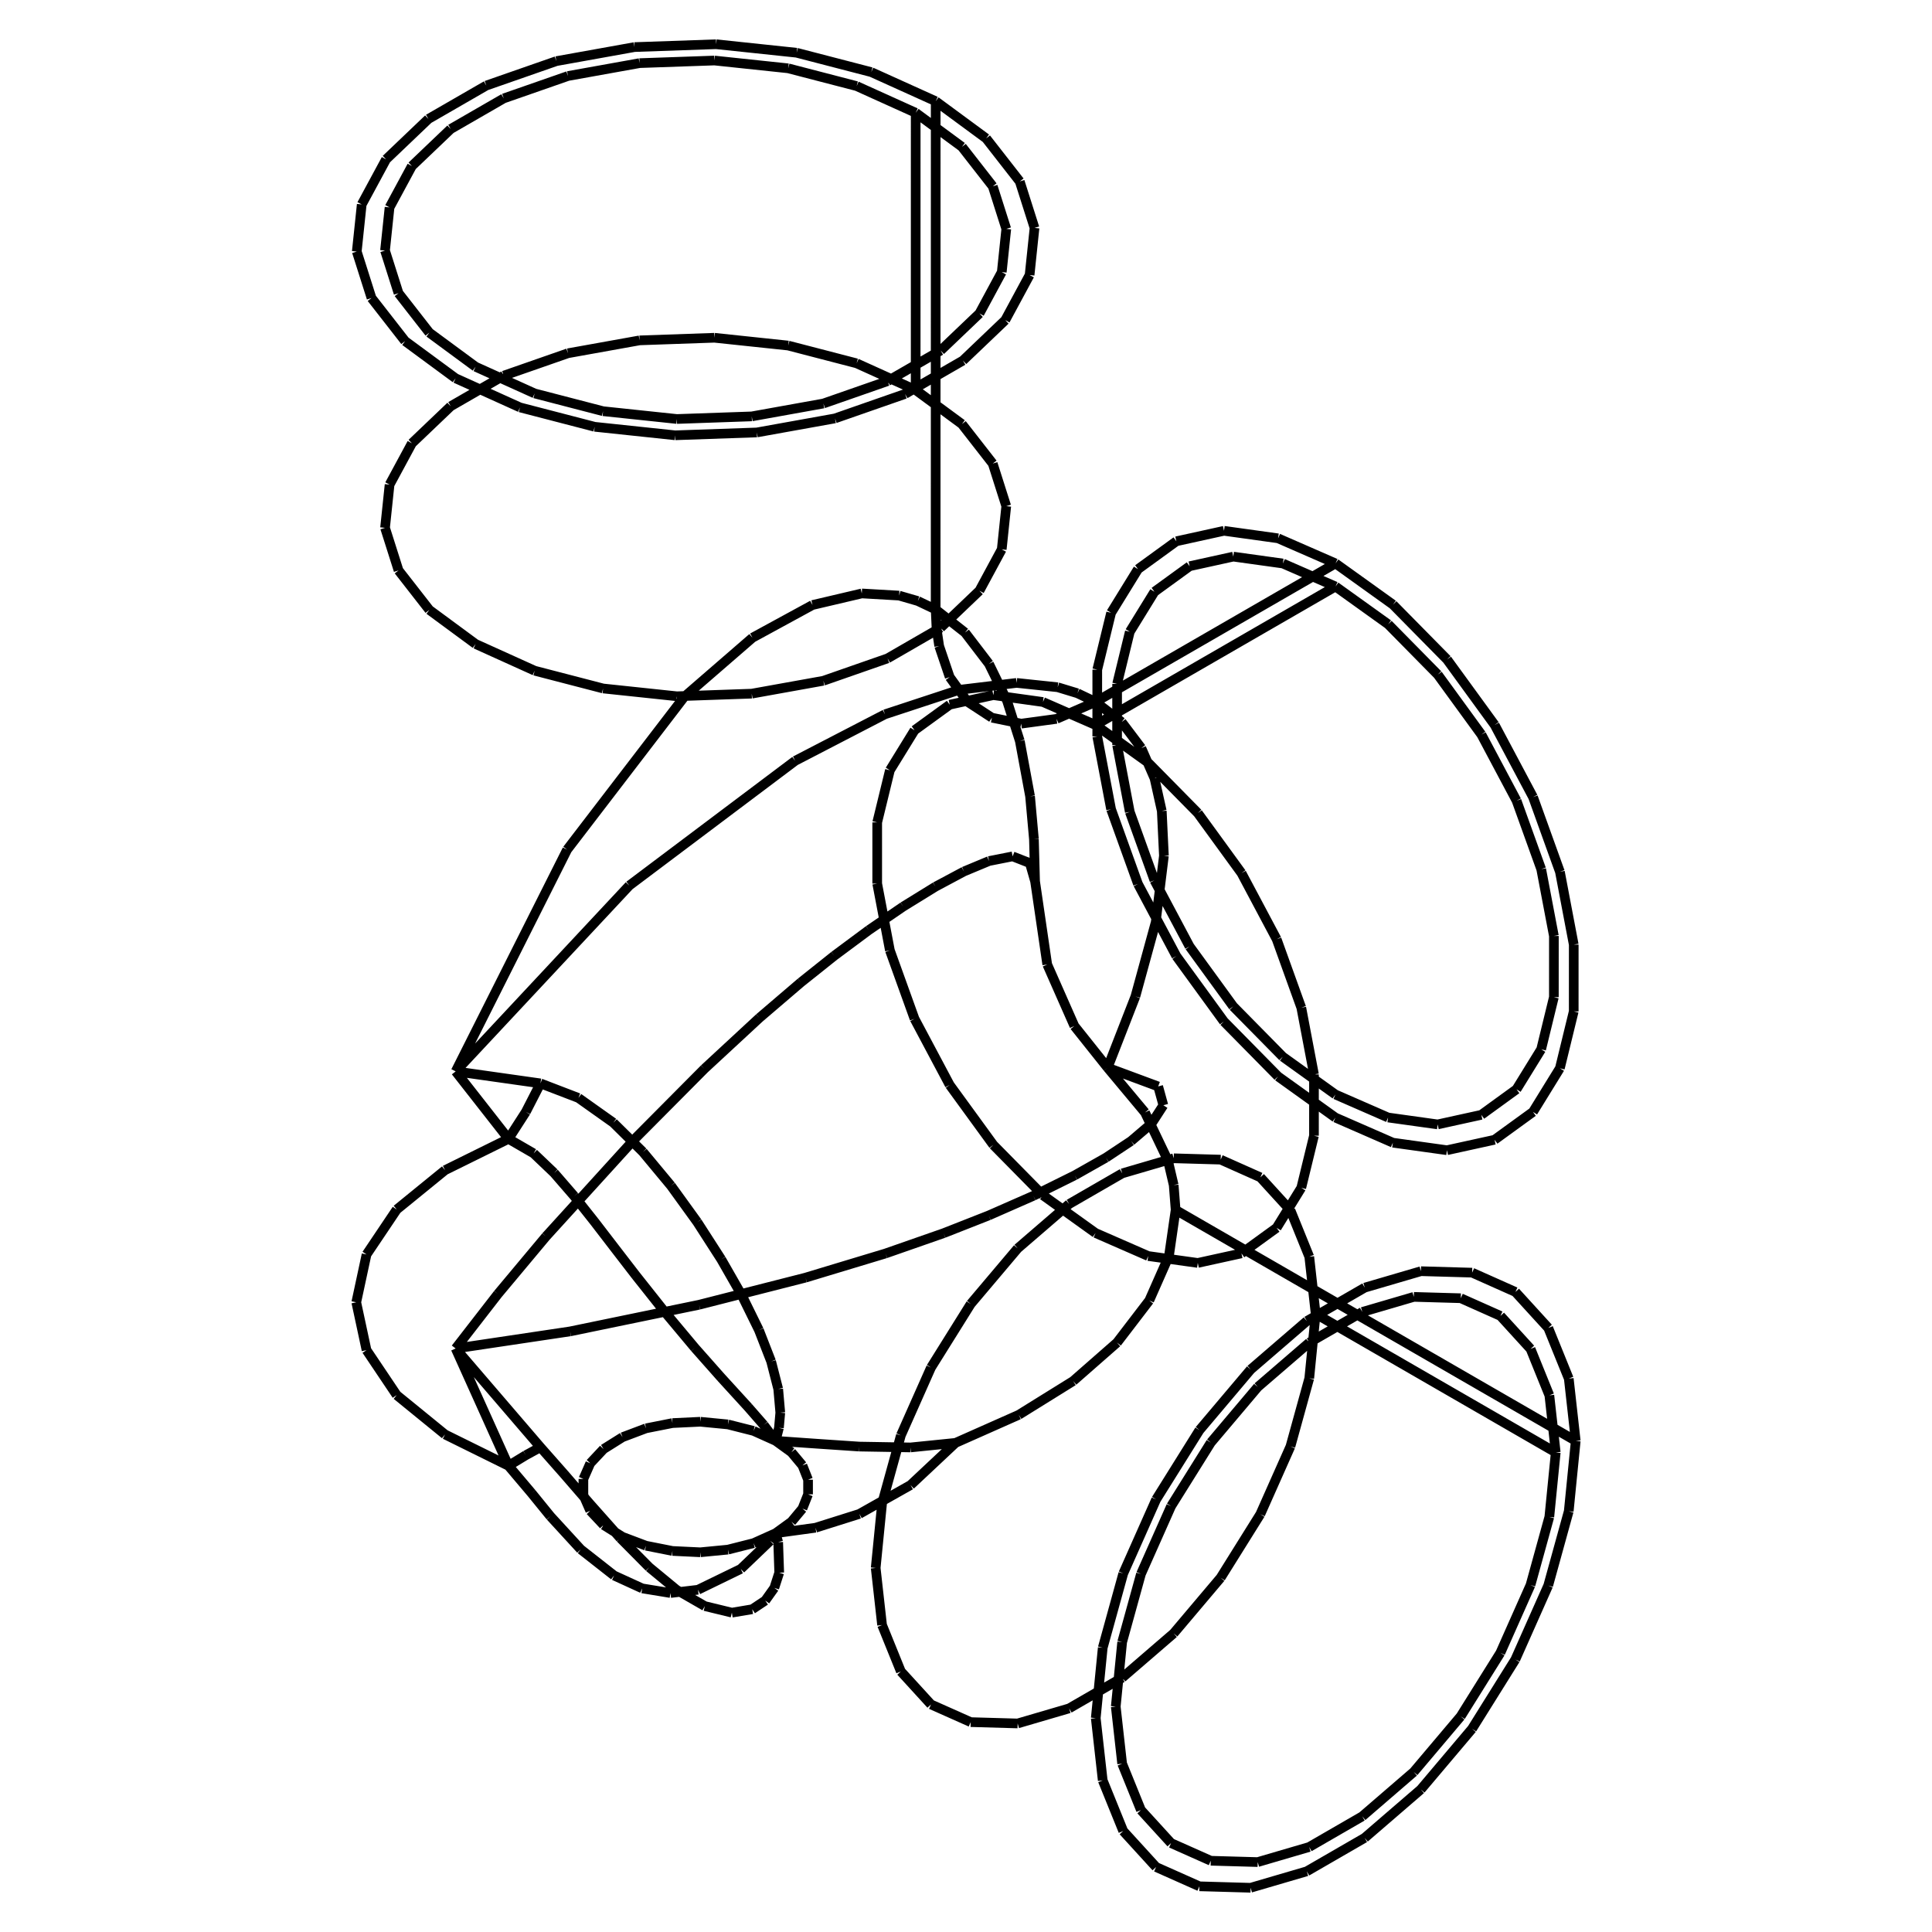
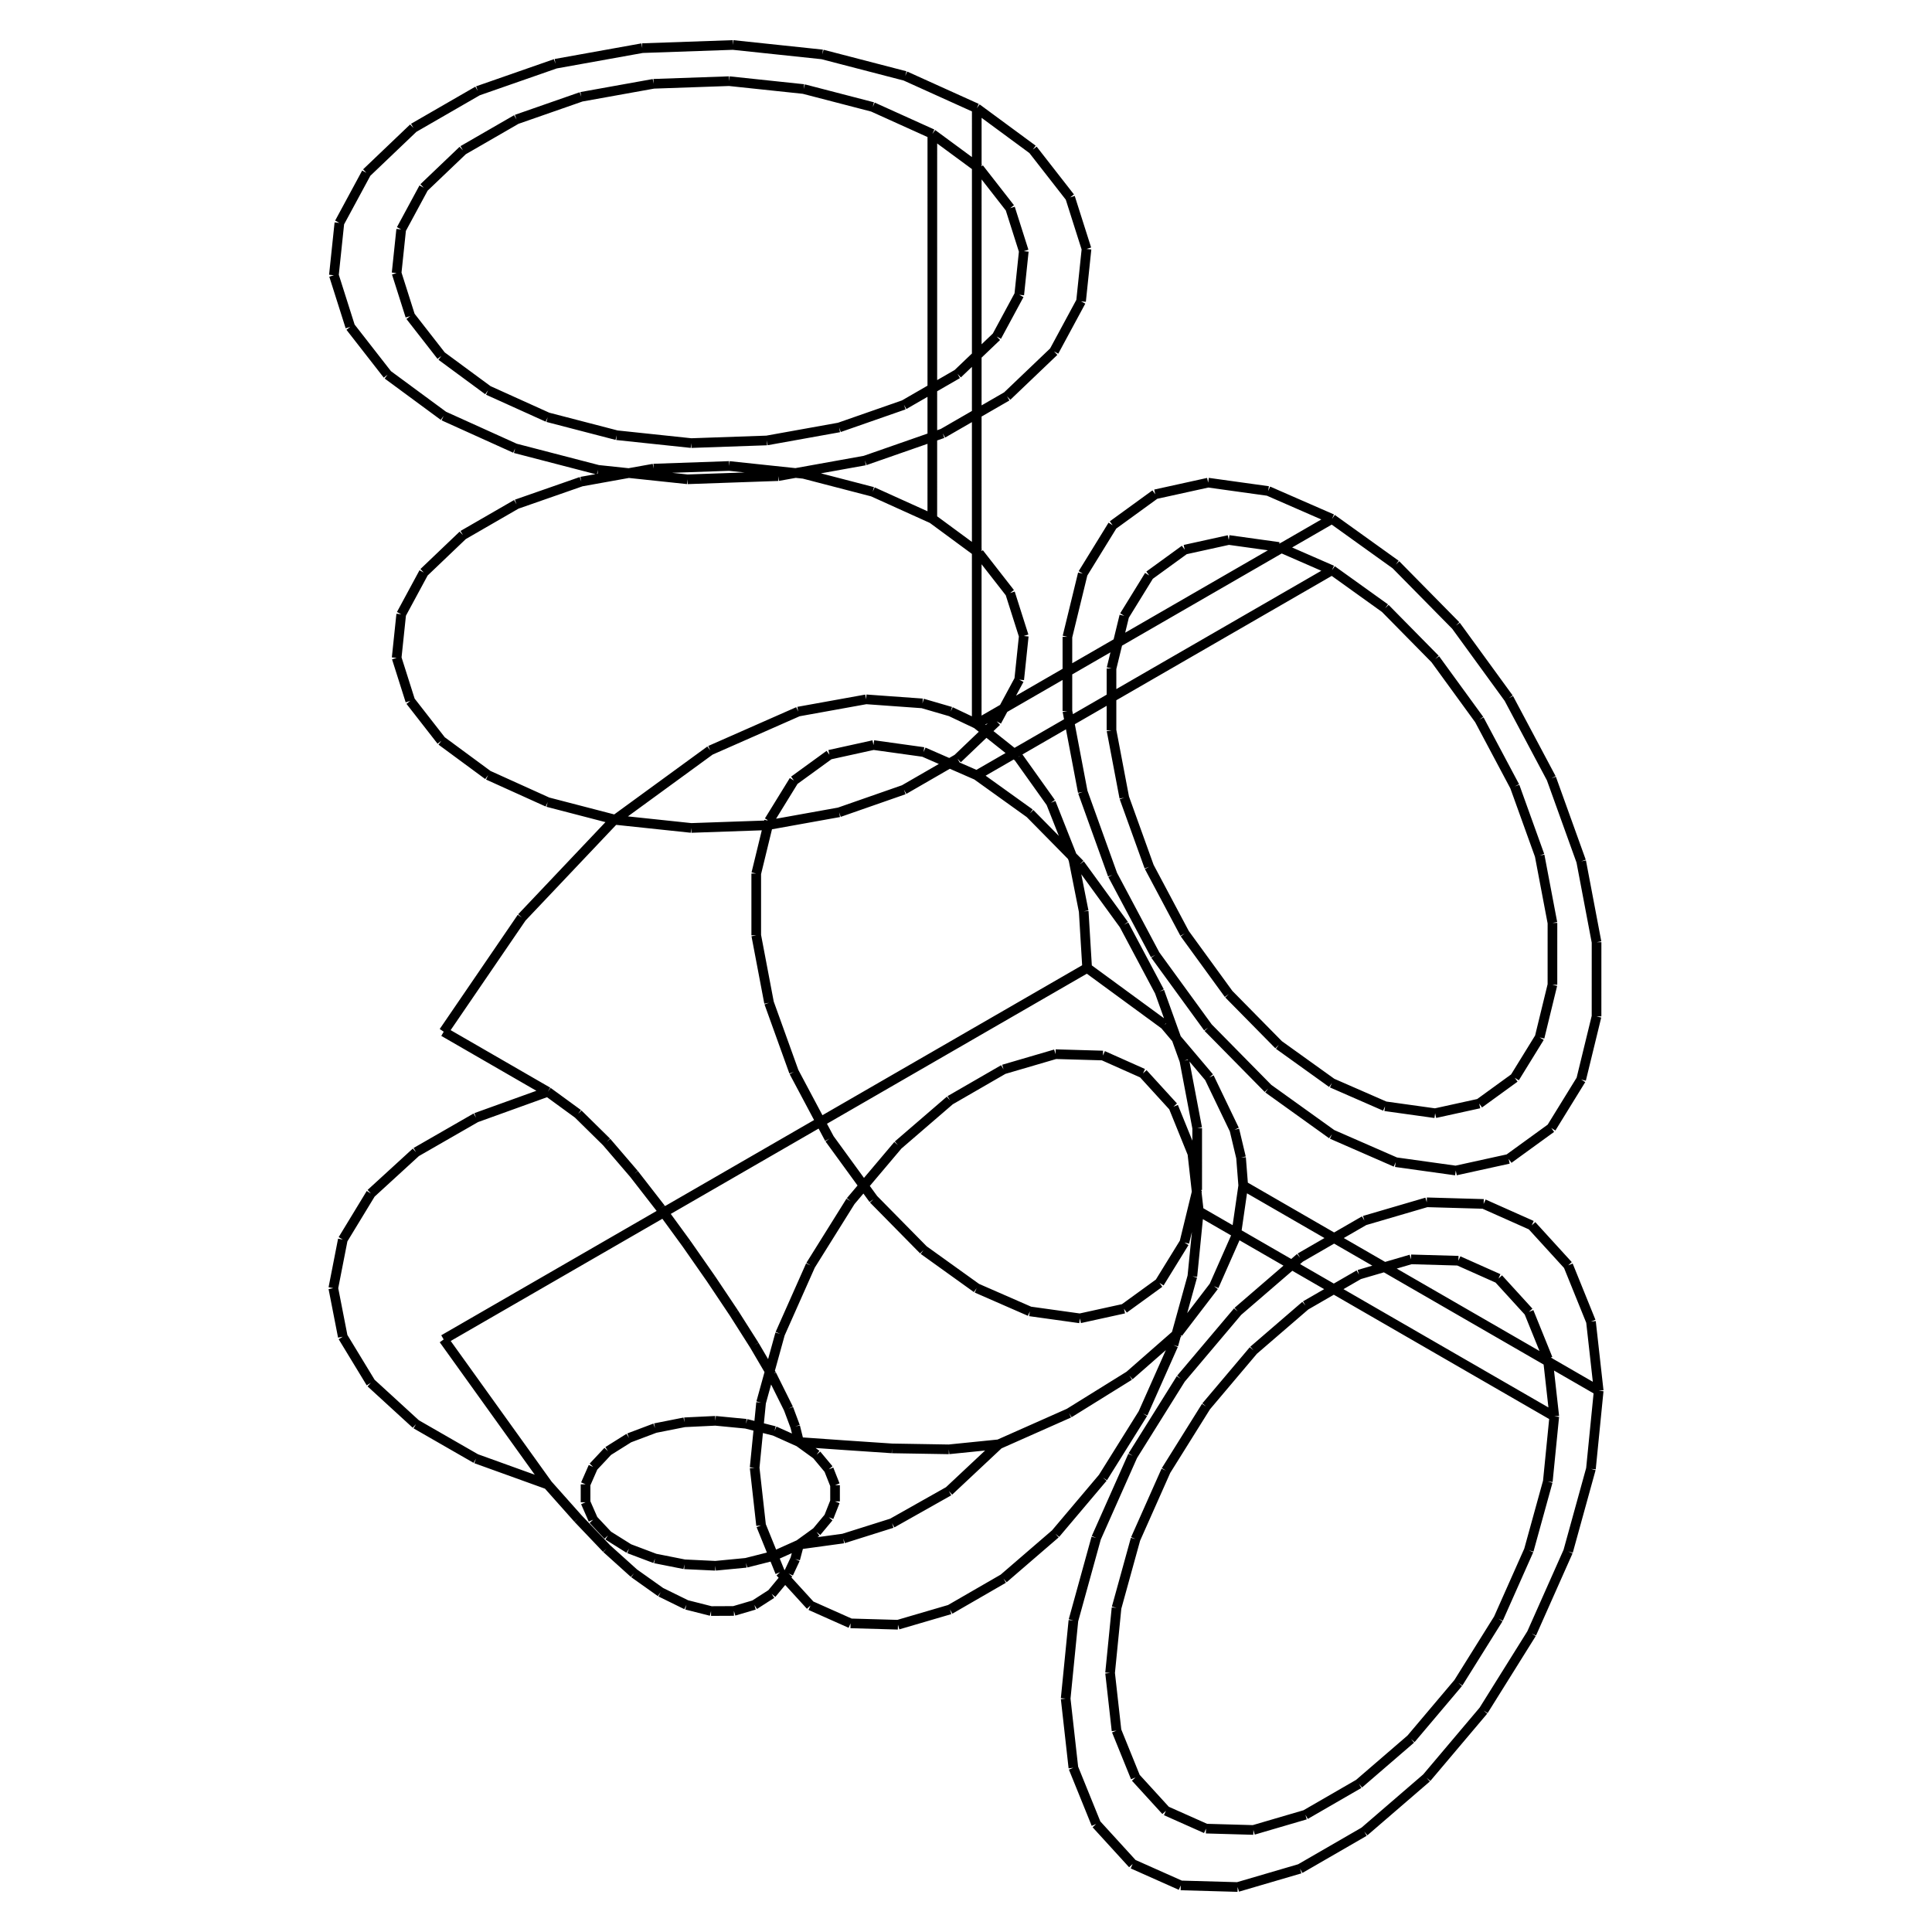
<svg xmlns="http://www.w3.org/2000/svg" viewBox="0 0 800 800">
-   <path d="M453.669,290.647 L553.015,233.299 M453.669,290.647 L464.452,298.983 M464.452,298.983 L472.602,309.772 M472.602,309.772 L478.061,322.288 M478.061,322.288 L481.066,335.798 M481.066,335.798 L481.953,354.365 M481.953,354.365 L478.561,381.87 M478.561,381.87 L470.147,412.594 M470.147,412.594 L458.639,442.111 M553.015,233.299 L529.232,222.91 M529.232,222.91 L506.83,219.795 M506.83,219.795 L487.112,224.133 M487.112,224.133 L471.224,235.672 M471.224,235.672 L460.089,253.74 M460.089,253.74 L454.354,277.288 M454.354,277.288 L454.35,304.946 M454.35,304.946 L460.079,335.108 M460.079,335.108 L471.207,366.02 M471.207,366.02 L487.087,395.888 M487.087,395.888 L506.798,422.975 M506.798,422.975 L529.193,445.709 M529.193,445.709 L552.971,462.767 M552.971,462.767 L576.752,473.159 M576.752,473.159 L599.153,476.281 M599.153,476.281 L618.873,471.95 M618.873,471.95 L634.765,460.418 M634.765,460.418 L645.906,442.354 M645.906,442.354 L651.647,418.807 M651.647,418.807 L651.654,391.147 M651.654,391.147 L645.927,360.98 M645.927,360.98 L634.798,330.06 M634.798,330.06 L618.915,300.186 M618.915,300.186 L599.199,273.093 M599.199,273.093 L576.799,250.357 M576.799,250.357 L553.015,233.299 M458.639,442.111 L474.118,460.657 M474.118,460.657 L483.607,480.501 M483.607,480.501 L486.003,490.711 M486.003,490.711 L486.803,501.004 M486.803,501.004 L484.054,520.013 M484.054,520.013 L475.889,538.497 M475.889,538.497 L462.533,555.943 M462.533,555.943 L444.357,571.871 M444.357,571.871 L421.861,585.841 M421.861,585.841 L395.669,597.466 M188.69,443.636 L260.582,366.687 M260.582,366.687 L329.283,315.031 M329.283,315.031 L366.449,295.772 M366.449,295.772 L397.209,285.641 M397.209,285.641 L420.958,282.777 M420.958,282.777 L437.972,284.572 M437.972,284.572 L446.152,287.064 M446.152,287.064 L453.669,290.647 M395.669,597.466 L377.033,599.352 M377.033,599.352 L355.843,598.998 M355.843,598.998 L337.703,597.776 M337.703,597.776 L321.176,596.616 M188.69,443.636 L223.797,448.606 M223.797,448.606 L239.514,454.639 M239.514,454.639 L253.97,464.899 M253.97,464.899 L266.22,477.007 M266.22,477.007 L277.841,490.992 M277.841,490.992 L288.732,506.063 M288.732,506.063 L298.653,521.474 M298.653,521.474 L307.278,536.555 M307.278,536.555 L314.263,550.77 M314.263,550.77 L319.311,563.726 M319.311,563.726 L322.245,575.162 M322.245,575.162 L323.1,584.943 M323.1,584.943 L322.54,591.237 M322.54,591.237 L321.176,596.616 M453.669,290.647 L437.504,297.665 M437.504,297.665 L422.851,299.651 M422.851,299.651 L410.728,297.179 M410.728,297.179 L400.623,290.577 M400.623,290.577 L393.249,280.366 M393.249,280.366 L388.9,267.536 M388.9,267.536 L387.788,260.068 M387.788,260.068 L387.435,252.372 M387.435,252.372 L399.605,261.932 M399.605,261.932 L409.51,274.89 M409.51,274.89 L417.006,290.204 M417.006,290.204 L422.29,306.84 M422.29,306.84 L426.529,329.737 M426.529,329.737 L428.128,347.485 M428.128,347.485 L428.605,364.947 M458.639,442.111 L444.876,424.841 M444.876,424.841 L433.643,399.383 M433.643,399.383 L428.605,364.947 M553.013,242.861 L531.212,233.339 M531.212,233.339 L510.677,230.483 M510.677,230.483 L492.602,234.459 M492.602,234.459 L478.038,245.036 M478.038,245.036 L467.831,261.598 M467.831,261.598 L462.573,283.184 M462.573,283.184 L462.57,308.537 M462.57,308.537 L467.821,336.186 M467.821,336.186 L478.022,364.522 M478.022,364.522 L492.579,391.901 M492.579,391.901 L510.647,416.731 M510.647,416.731 L531.176,437.57 M531.176,437.57 L552.973,453.207 M552.973,453.207 L574.772,462.733 M574.772,462.733 L595.307,465.595 M595.307,465.595 L613.383,461.625 M613.383,461.625 L627.951,451.053 M627.951,451.053 L638.163,434.494 M638.163,434.494 L643.425,412.91 M643.425,412.91 L643.432,387.554 M643.432,387.554 L638.182,359.902 M638.182,359.902 L627.98,331.559 M627.98,331.559 L613.421,304.174 M613.421,304.174 L595.348,279.339 M595.348,279.339 L574.815,258.498 M574.815,258.498 L553.013,242.861 M458.639,442.111 L479.576,449.873 M479.576,449.873 L481.721,457.658 M481.721,457.658 L476.799,465.271 M476.799,465.271 L468.362,472.47 M468.362,472.47 L457.962,479.36 M457.962,479.36 L445.044,486.666 M445.044,486.666 L427.892,495.169 M427.892,495.169 L409.415,503.289 M409.415,503.289 L390.728,510.639 M390.728,510.639 L366.686,519.036 M366.686,519.036 L333.555,529.041 M333.555,529.041 L289.482,540.272 M289.482,540.272 L236.079,551.3 M236.079,551.3 L188.673,558.383 M486.803,501.004 L652.477,596.64 M223.783,599.268 L188.673,558.383 M652.477,596.64 L649.582,625.77 M649.582,625.77 L641.082,656.541 M641.082,656.541 L627.47,687.166 M627.47,687.166 L609.537,715.866 M609.537,715.866 L588.325,740.973 M588.325,740.973 L565.066,761.029 M565.066,761.029 L541.112,774.867 M541.112,774.867 L517.854,781.684 M517.854,781.684 L496.643,781.083 M496.643,781.083 L478.713,773.099 M478.713,773.099 L465.107,758.194 M465.107,758.194 L456.614,737.234 M456.614,737.234 L453.729,711.438 M453.729,711.438 L456.62,682.305 M456.62,682.305 L465.12,651.527 M465.12,651.527 L478.735,620.894 M478.735,620.894 L496.672,592.188 M496.672,592.188 L517.889,567.077 M517.889,567.077 L541.154,547.02 M541.154,547.02 L565.112,533.184 M565.112,533.184 L588.372,526.372 M588.372,526.372 L609.581,526.98 M609.581,526.98 L627.507,534.972 M627.507,534.972 L641.109,549.882 M641.109,549.882 L649.597,570.845 M649.597,570.845 L652.477,596.64 M321.178,634.868 L322.232,638.573 M322.232,638.573 L322.659,651.208 M322.659,651.208 L320.624,657.511 M320.624,657.511 L316.876,662.76 M316.876,662.76 L311.491,666.347 M311.491,666.347 L303.046,667.768 M303.046,667.768 L291.858,665.046 M291.858,665.046 L280.155,658.321 M280.155,658.321 L268.823,648.97 M268.823,648.97 L256.87,636.899 M256.87,636.899 L244.263,622.709 M244.263,622.709 L233.539,610.32 M233.539,610.32 L223.783,599.268 M395.669,597.466 L377.035,614.936 M377.035,614.936 L355.846,626.884 M355.846,626.884 L337.705,632.602 M337.705,632.602 L321.178,634.868 M188.69,443.636 L188.69,443.636 M188.69,443.636 L234.845,351.822 M234.845,351.822 L283.376,288.51 M283.376,288.51 L311.583,264.073 M311.583,264.073 L336.438,250.526 M336.438,250.526 L356.848,245.731 M356.848,245.731 L372.306,246.626 M372.306,246.626 L380.061,248.872 M380.061,248.872 L387.435,252.372 M321.176,596.616 L327.716,601.352 M327.716,601.352 L332.268,606.808 M332.268,606.808 L334.602,612.713 M334.602,612.713 L334.602,618.77 M334.602,618.77 L332.269,624.675 M332.269,624.675 L327.718,630.133 M327.718,630.133 L321.178,634.868 M188.69,443.636 L188.69,443.636 M188.69,443.636 L210.563,471.572 M223.797,448.606 L217.745,460.415 M217.745,460.415 L210.563,471.572 M210.563,471.572 L220.964,477.594 M220.964,477.594 L229.441,485.683 M229.441,485.683 L237.75,495.274 M237.75,495.274 L246.113,505.825 M246.113,505.825 L254.624,516.905 M254.624,516.905 L263.282,528.14 M263.282,528.14 L274.911,542.8 M274.911,542.8 L287.73,558.123 M287.73,558.123 L298.51,570.304 M298.51,570.304 L309.839,582.716 M309.839,582.716 L316.238,590.046 M316.238,590.046 L321.176,596.616 M321.176,596.616 L321.176,596.616 M210.563,471.572 L184.285,484.545 M184.285,484.545 L164.287,500.829 M164.287,500.829 L151.781,519.441 M151.781,519.441 L147.523,539.252 M147.523,539.252 L151.773,559.065 M151.773,559.065 L164.274,577.68 M164.274,577.68 L184.269,593.969 M184.269,593.969 L210.548,606.946 M210.548,606.946 L188.673,558.383 M428.605,364.947 L426.443,357.4 M426.443,357.4 L419.307,354.601 M419.307,354.601 L409.515,356.541 M409.515,356.541 L399.149,360.862 M399.149,360.862 L387.369,367.151 M387.369,367.151 L373.996,375.396 M373.996,375.396 L359.772,385.123 M359.772,385.123 L345.457,395.761 M345.457,395.761 L331.627,406.792 M331.627,406.792 L314.465,421.476 M314.465,421.476 L291.66,442.593 M291.66,442.593 L262.597,471.844 M262.597,471.844 L226.073,512.013 M226.073,512.013 L206.166,535.825 M206.166,535.825 L188.673,558.383 M387.45,41.921 L387.435,252.372 M387.45,41.921 L408.351,57.312 M408.351,57.312 L422.262,75.142 M422.262,75.142 L428.375,94.375 M428.375,94.375 L426.332,113.894 M426.332,113.894 L416.253,132.565 M416.253,132.565 L398.723,149.301 M398.723,149.301 L374.76,163.131 M374.76,163.131 L345.756,173.249 M345.756,173.249 L313.398,179.068 M313.398,179.068 L279.567,180.249 M279.567,180.249 L246.229,176.723 M246.229,176.723 L215.322,168.696 M215.322,168.696 L188.644,156.634 M188.644,156.634 L167.745,141.239 M167.745,141.239 L153.839,123.406 M153.839,123.406 L147.734,104.17 M147.734,104.17 L149.784,84.652 M149.784,84.652 L159.87,65.984 M159.87,65.984 L177.404,49.251 M177.404,49.251 L201.367,35.427 M201.367,35.427 L230.367,25.312 M230.367,25.312 L262.719,19.496 M262.719,19.496 L296.542,18.316 M296.542,18.316 L329.873,21.84 M329.873,21.84 L360.774,29.863 M360.774,29.863 L387.45,41.921 M188.673,558.383 L188.673,558.383 M553.013,242.861 L453.668,300.21 M453.668,300.21 L475.47,315.848 M475.47,315.848 L496.004,336.692 M496.004,336.692 L514.077,361.53 M514.077,361.53 L528.638,388.916 M528.638,388.916 L538.841,417.261 M538.841,417.261 L544.093,444.915 M544.093,444.915 L544.088,470.272 M544.088,470.272 L538.828,491.857 M538.828,491.857 L528.617,508.415 M528.617,508.415 L514.051,518.986 M514.051,518.986 L495.976,522.955 M495.976,522.955 L475.442,520.093 M475.442,520.093 L453.643,510.565 M453.643,510.565 L431.845,494.925 M431.845,494.925 L411.316,474.084 M411.316,474.084 L393.247,449.251 M393.247,449.251 L378.688,421.87 M378.688,421.87 L368.486,393.532 M368.486,393.532 L363.233,365.882 M363.233,365.882 L363.234,340.527 M363.234,340.527 L368.49,318.942 M368.49,318.942 L378.696,302.379 M378.696,302.379 L393.259,291.803 M393.259,291.803 L411.332,287.827 M411.332,287.827 L431.866,290.685 M431.866,290.685 L453.668,300.21 M210.548,606.946 L217.73,602.574 M217.73,602.574 L223.783,599.268 M188.673,558.383 L188.673,558.383 M644.197,601.423 L641.544,628.125 M641.544,628.125 L633.752,656.332 M633.752,656.332 L621.274,684.406 M621.274,684.406 L604.835,710.714 M604.835,710.714 L585.391,733.729 M585.391,733.729 L564.07,752.113 M564.07,752.113 L542.112,764.799 M542.112,764.799 L520.792,771.047 M520.792,771.047 L501.349,770.496 M501.349,770.496 L484.913,763.177 M484.913,763.177 L472.44,749.514 M472.44,749.514 L464.656,730.301 M464.656,730.301 L462.011,706.654 M462.011,706.654 L464.662,679.948 M464.662,679.948 L472.454,651.736 M472.454,651.736 L484.933,623.656 M484.933,623.656 L501.376,597.343 M501.376,597.343 L520.825,574.324 M520.825,574.324 L542.15,555.939 M542.15,555.939 L564.112,543.255 M564.112,543.255 L585.433,537.011 M585.433,537.011 L604.875,537.568 M604.875,537.568 L621.308,544.894 M621.308,544.894 L633.776,558.561 M633.776,558.561 L641.557,577.777 M641.557,577.777 L644.197,601.423 M321.178,634.868 L321.178,634.868 M321.178,634.868 L318.892,638.033 M318.892,638.033 L306.738,649.673 M306.738,649.673 L289.029,658.284 M289.029,658.284 L277.626,659.639 M277.626,659.639 L265.924,657.716 M265.924,657.716 L254.277,652.388 M254.277,652.388 L240.48,641.562 M240.48,641.562 L227.913,627.863 M227.913,627.863 L220.129,618.283 M220.129,618.283 L210.548,606.946 M321.176,596.616 L312.032,592.507 M312.032,592.507 L301.42,589.819 M301.42,589.819 L289.991,588.718 M289.991,588.718 L278.443,589.27 M278.443,589.27 L267.483,591.443 M267.483,591.443 L257.783,595.102 M257.783,595.102 L249.934,600.025 M249.934,600.025 L244.419,605.91 M244.419,605.91 L241.574,612.396 M241.574,612.396 L241.573,619.088 M241.573,619.088 L244.418,625.574 M244.418,625.574 L249.933,631.459 M249.933,631.459 L257.781,636.383 M257.781,636.383 L267.482,640.043 M267.482,640.043 L278.442,642.216 M278.442,642.216 L289.991,642.768 M289.991,642.768 L301.421,641.667 M301.421,641.667 L312.034,638.979 M312.034,638.979 L321.178,634.868 M379.168,46.7 L398.327,60.808 M398.327,60.808 L411.079,77.153 M411.079,77.153 L416.681,94.783 M416.681,94.783 L414.809,112.676 M414.809,112.676 L405.57,129.79 M405.57,129.79 L389.5,145.132 M389.5,145.132 L367.534,157.809 M367.534,157.809 L340.947,167.084 M340.947,167.084 L311.286,172.418 M311.286,172.418 L280.274,173.5 M280.274,173.5 L249.715,170.269 M249.715,170.269 L221.384,162.91 M221.384,162.91 L196.929,151.854 M196.929,151.854 L177.771,137.742 M177.771,137.742 L165.024,121.394 M165.024,121.394 L159.428,103.762 M159.428,103.762 L161.307,85.87 M161.307,85.87 L170.551,68.758 M170.551,68.758 L186.624,53.42 M186.624,53.42 L208.59,40.747 M208.59,40.747 L235.174,31.475 M235.174,31.475 L264.83,26.143 M264.83,26.143 L295.835,25.061 M295.835,25.061 L326.388,28.292 M326.388,28.292 L354.714,35.647 M354.714,35.647 L379.168,46.7 M644.197,601.423 L544.787,544.037 M544.787,544.037 L542.145,520.392 M542.145,520.392 L534.363,501.177 M534.363,501.177 L521.893,487.509 M521.893,487.509 L505.459,480.182 M505.459,480.182 L486.016,479.624 M486.016,479.624 L464.695,485.867 M464.695,485.867 L442.733,498.548 M442.733,498.548 L421.408,516.931 M421.408,516.931 L401.96,539.947 M401.96,539.947 L385.519,566.259 M385.519,566.259 L373.04,594.336 M373.04,594.336 L365.251,622.547 M365.251,622.547 L362.602,649.251 M362.602,649.251 L365.248,672.897 M365.248,672.897 L373.034,692.11 M373.034,692.11 L385.509,705.773 M385.509,705.773 L401.945,713.093 M401.945,713.093 L421.389,713.646 M421.389,713.646 L442.709,707.399 M442.709,707.399 L464.668,694.716 M464.668,694.716 L485.988,676.334 M485.988,676.334 L505.432,653.321 M505.432,653.321 L521.869,627.015 M521.869,627.015 L534.346,598.944 M534.346,598.944 L542.136,570.738 M542.136,570.738 L544.787,544.037 M379.168,46.7 L379.16,161.5 M379.16,161.5 L354.709,150.446 M354.709,150.446 L326.385,143.09 M326.385,143.09 L295.834,139.86 M295.834,139.86 L264.832,140.942 M264.832,140.942 L235.178,146.274 M235.178,146.274 L208.597,155.546 M208.597,155.546 L186.632,168.22 M186.632,168.22 L170.561,183.56 M170.561,183.56 L161.317,200.673 M161.317,200.673 L159.438,218.567 M159.438,218.567 L165.034,236.201 M165.034,236.201 L177.781,252.549 M177.781,252.549 L196.937,266.663 M196.937,266.663 L221.39,277.72 M221.39,277.72 L249.718,285.079 M249.718,285.079 L280.275,288.311 M280.275,288.311 L311.284,287.228 M311.284,287.228 L340.943,281.894 M340.943,281.894 L367.527,272.618 M367.527,272.618 L389.492,259.94 M389.492,259.94 L405.56,244.597 M405.56,244.597 L414.798,227.481 M414.798,227.481 L416.671,209.587 M416.671,209.587 L411.068,191.955 M411.068,191.955 L398.318,175.609 M398.318,175.609 L379.16,161.5" stroke="black" stroke-width="4" fill="red" />
+   <path d="M404.44,299.775 L421.681,313.476 M421.681,313.476 L435.166,332.4 M435.166,332.4 L444.5,355.99 M444.5,355.99 L448.739,377.365 M448.739,377.365 L450.161,400.809 M404.44,299.775 L551.556,214.852 M551.556,214.852 L525.143,203.315 M525.143,203.315 L500.265,199.855 M500.265,199.855 L478.369,204.672 M478.369,204.672 L460.725,217.486 M460.725,217.486 L448.36,237.551 M448.36,237.551 L441.991,263.702 M441.991,263.702 L441.988,294.418 M441.988,294.418 L448.351,327.914 M448.351,327.914 L460.71,362.244 M460.71,362.244 L478.346,395.414 M478.346,395.414 L500.235,425.496 M500.235,425.496 L525.106,450.743 M525.106,450.743 L551.513,469.688 M551.513,469.688 L577.922,481.23 M577.922,481.23 L602.799,484.697 M602.799,484.697 L624.698,479.888 M624.698,479.888 L642.347,467.082 M642.347,467.082 L654.718,447.021 M654.718,447.021 L661.093,420.871 M661.093,420.871 L661.1,390.153 M661.1,390.153 L654.739,356.651 M654.739,356.651 L642.38,322.313 M642.38,322.313 L624.74,289.136 M624.74,289.136 L602.845,259.047 M602.845,259.047 L577.968,233.797 M577.968,233.797 L551.556,214.852 M183.734,427.211 L216.054,379.914 M216.054,379.914 L253.691,340.18 M253.691,340.18 L294.082,310.718 M294.082,310.718 L330.514,294.66 M330.514,294.66 L358.64,289.581 M358.64,289.581 L381.977,291.261 M381.977,291.261 L393.644,294.659 M393.644,294.659 L404.44,299.775 M183.734,427.211 L226.831,452.093 M226.831,452.093 L239.379,461.25 M239.379,461.25 L251.18,472.873 M251.18,472.873 L262.54,486.11 M262.54,486.11 L273.569,500.312 M273.569,500.312 L284.245,514.948 M284.245,514.948 L294.428,529.548 M294.428,529.548 L303.895,543.696 M303.895,543.696 L312.36,557.022 M312.36,557.022 L319.507,569.215 M319.507,569.215 L326.505,583.289 M326.505,583.289 L329.278,590.711 M329.278,590.711 L330.864,597.101 M413.591,598.044 L392.895,600.139 M392.895,600.139 L369.363,599.747 M369.363,599.747 L349.217,598.389 M349.217,598.389 L330.864,597.101 M514.798,490.921 L511.745,512.031 M511.745,512.031 L502.678,532.557 M502.678,532.557 L487.846,551.932 M487.846,551.932 L467.66,569.621 M467.66,569.621 L442.679,585.135 M442.679,585.135 L413.591,598.044 M450.161,400.809 L482.282,424.336 M482.282,424.336 L500.739,446.157 M500.739,446.157 L511.148,467.829 M511.148,467.829 L513.885,479.327 M513.885,479.327 L514.798,490.921 M450.161,400.809 L446.304,403.036 M446.304,403.036 L436.376,408.768 M436.376,408.768 L422.541,416.755 M422.541,416.755 L406.501,426.016 M406.501,426.016 L389.517,435.822 M389.517,435.822 L370.493,446.805 M370.493,446.805 L349.838,458.731 M349.838,458.731 L327.991,471.344 M327.991,471.344 L305.42,484.375 M305.42,484.375 L282.607,497.546 M282.607,497.546 L252.655,514.839 M252.655,514.839 L220.893,533.177 M220.893,533.177 L201.28,544.5 M201.28,544.5 L183.715,554.641 M226.817,614.717 L183.715,554.641 M226.831,452.093 L197.102,462.807 M197.102,462.807 L172.264,477.082 M172.264,477.082 L153.567,494.196 M153.567,494.196 L141.956,513.289 M141.956,513.289 L138.017,533.396 M138.017,533.396 L141.948,553.505 M141.948,553.505 L153.553,572.601 M153.553,572.601 L172.246,589.72 M172.246,589.72 L197.085,603.999 M197.085,603.999 L226.817,614.717 M404.459,44.84 L404.44,299.775 M404.459,44.84 L427.669,61.933 M427.669,61.933 L443.117,81.735 M443.117,81.735 L449.905,103.095 M449.905,103.095 L447.637,124.773 M447.637,124.773 L436.445,145.508 M436.445,145.508 L416.977,164.095 M416.977,164.095 L390.366,179.454 M390.366,179.454 L358.158,190.691 M358.158,190.691 L322.225,197.153 M322.225,197.153 L284.656,198.465 M284.656,198.465 L247.634,194.549 M247.634,194.549 L213.313,185.634 M213.313,185.634 L183.688,172.239 M183.688,172.239 L160.479,155.141 M160.479,155.141 L145.037,135.335 M145.037,135.335 L138.257,113.973 M138.257,113.973 L140.534,92.296 M140.534,92.296 L151.734,71.564 M151.734,71.564 L171.205,52.981 M171.205,52.981 L197.816,37.628 M197.816,37.628 L230.02,26.395 M230.02,26.395 L265.946,19.936 M265.946,19.936 L303.507,18.625 M303.507,18.625 L340.52,22.538 M340.52,22.538 L374.835,31.449 M374.835,31.449 L404.459,44.84 M551.552,236.092 L529.542,226.477 M529.542,226.477 L508.81,223.593 M508.81,223.593 L490.563,227.607 M490.563,227.607 L475.86,238.285 M475.86,238.285 L465.555,255.006 M465.555,255.006 L460.247,276.798 M460.247,276.798 L460.245,302.395 M460.245,302.395 L465.547,330.308 M465.547,330.308 L475.846,358.917 M475.846,358.917 L490.543,386.559 M490.543,386.559 L508.784,411.628 M508.784,411.628 L529.51,432.668 M529.51,432.668 L551.516,448.455 M551.516,448.455 L573.524,458.073 M573.524,458.073 L594.255,460.962 M594.255,460.962 L612.504,456.954 M612.504,456.954 L627.211,446.281 M627.211,446.281 L637.52,429.563 M637.52,429.563 L642.832,407.772 M642.832,407.772 L642.838,382.174 M642.838,382.174 L637.537,354.256 M637.537,354.256 L627.237,325.641 M627.237,325.641 L612.538,297.994 M612.538,297.994 L594.292,272.921 M594.292,272.921 L573.562,251.879 M573.562,251.879 L551.552,236.092 M226.817,614.717 L239.367,628.825 M239.367,628.825 L251.171,641.209 M251.171,641.209 L262.533,651.453 M262.533,651.453 L273.565,659.28 M273.565,659.28 L284.243,664.523 M284.243,664.523 L294.428,667.104 M294.428,667.104 L303.897,667.06 M303.897,667.06 L312.362,664.567 M312.362,664.567 L319.51,659.97 M319.51,659.97 L326.508,651.528 M326.508,651.528 L329.281,645.575 M329.281,645.575 L330.866,639.581 M330.864,597.101 L320.709,592.537 M320.709,592.537 L308.925,589.552 M308.925,589.552 L296.232,588.329 M296.232,588.329 L283.408,588.943 M283.408,588.943 L271.237,591.356 M271.237,591.356 L260.464,595.42 M260.464,595.42 L251.748,600.887 M251.748,600.887 L245.623,607.422 M245.623,607.422 L242.463,614.625 M242.463,614.625 L242.463,622.056 M242.463,622.056 L245.621,629.26 M245.621,629.26 L251.746,635.795 M251.746,635.795 L260.462,641.263 M260.462,641.263 L271.235,645.328 M271.235,645.328 L283.407,647.741 M283.407,647.741 L296.232,648.354 M296.232,648.354 L308.926,647.131 M308.926,647.131 L320.711,644.146 M320.711,644.146 L330.866,639.581 M330.864,597.101 L338.127,602.36 M338.127,602.36 L343.181,608.42 M343.181,608.42 L345.774,614.977 M345.774,614.977 L345.774,621.704 M345.774,621.704 L343.183,628.262 M343.183,628.262 L338.129,634.322 M338.129,634.322 L330.866,639.581 M413.591,598.044 L392.897,617.446 M392.897,617.446 L369.366,630.715 M369.366,630.715 L349.22,637.065 M349.22,637.065 L330.866,639.581 M514.798,490.921 L661.983,575.884 M661.983,575.884 L658.769,608.233 M658.769,608.233 L649.33,642.405 M649.33,642.405 L634.214,676.414 M634.214,676.414 L614.3,708.286 M614.3,708.286 L590.743,736.167 M590.743,736.167 L564.914,758.438 M564.914,758.438 L538.312,773.805 M538.312,773.805 L512.483,781.375 M512.483,781.375 L488.927,780.707 M488.927,780.707 L469.015,771.84 M469.015,771.84 L453.904,755.287 M453.904,755.287 L444.471,732.011 M444.471,732.011 L441.267,703.364 M441.267,703.364 L444.477,671.01 M444.477,671.01 L453.916,636.832 M453.916,636.832 L469.035,602.814 M469.035,602.814 L488.954,570.936 M488.954,570.936 L512.517,543.05 M512.517,543.05 L538.352,520.777 M538.352,520.777 L564.959,505.412 M564.959,505.412 L590.79,497.848 M590.79,497.848 L614.344,498.524 M614.344,498.524 L634.252,507.399 M634.252,507.399 L649.358,523.958 M649.358,523.958 L658.784,547.237 M658.784,547.237 L661.983,575.884 M386.064,55.455 L361.377,44.296 M361.377,44.296 L332.781,36.87 M332.781,36.87 L301.936,33.608 M301.936,33.608 L270.635,34.701 M270.635,34.701 L240.696,40.084 M240.696,40.084 L213.859,49.445 M213.859,49.445 L191.683,62.24 M191.683,62.24 L175.458,77.726 M175.458,77.726 L166.125,95.003 M166.125,95.003 L164.228,113.067 M164.228,113.067 L169.878,130.868 M169.878,130.868 L182.748,147.373 M182.748,147.373 L202.088,161.621 M202.088,161.621 L226.776,172.783 M226.776,172.783 L255.376,180.212 M255.376,180.212 L286.227,183.475 M286.227,183.475 L317.534,182.382 M317.534,182.382 L347.478,176.997 M347.478,176.997 L374.318,167.633 M374.318,167.633 L396.494,154.834 M396.494,154.834 L412.717,139.345 M412.717,139.345 L422.044,122.066 M422.044,122.066 L423.935,104.002 M423.935,104.002 L418.279,86.201 M418.279,86.201 L405.406,69.699 M405.406,69.699 L386.064,55.455 M551.552,236.092 L404.439,321.016 M404.439,321.016 L426.449,336.806 M426.449,336.806 L447.18,357.851 M447.18,357.851 L465.427,382.927 M465.427,382.927 L480.128,410.578 M480.128,410.578 L490.43,439.195 M490.43,439.195 L495.733,467.115 M495.733,467.115 L495.73,492.715 M495.73,492.715 L490.421,514.506 M490.421,514.506 L480.114,531.224 M480.114,531.224 L465.409,541.896 M465.409,541.896 L447.161,545.903 M447.161,545.903 L426.431,543.012 M426.431,543.012 L404.423,533.391 M404.423,533.391 L382.417,517.601 M382.417,517.601 L361.69,496.558 M361.69,496.558 L343.447,471.486 M343.447,471.486 L328.748,443.841 M328.748,443.841 L318.447,415.229 M318.447,415.229 L313.143,387.313 M313.143,387.313 L313.143,361.715 M313.143,361.715 L318.449,339.923 M318.449,339.923 L328.751,323.202 M328.751,323.202 L343.452,312.525 M343.452,312.525 L361.698,308.512 M361.698,308.512 L382.429,311.399 M382.429,311.399 L404.439,321.016 M643.593,586.506 L640.915,613.463 M640.915,613.463 L633.049,641.941 M633.049,641.941 L620.452,670.282 M620.452,670.282 L603.857,696.842 M603.857,696.842 L584.226,720.077 M584.226,720.077 L562.701,738.636 M562.701,738.636 L540.532,751.442 M540.532,751.442 L519.008,757.75 M519.008,757.75 L499.378,757.193 M499.378,757.193 L482.785,749.803 M482.785,749.803 L470.193,736.008 M470.193,736.008 L462.333,716.612 M462.333,716.612 L459.663,692.739 M459.663,692.739 L462.338,665.778 M462.338,665.778 L470.204,637.296 M470.204,637.296 L482.803,608.949 M482.803,608.949 L499.402,582.384 M499.402,582.384 L519.037,559.146 M519.037,559.146 L540.566,540.585 M540.566,540.585 L562.738,527.781 M562.738,527.781 L584.264,521.477 M584.264,521.477 L603.892,522.04 M603.892,522.04 L620.482,529.436 M620.482,529.436 L633.071,543.234 M633.071,543.234 L640.927,562.633 M640.927,562.633 L643.593,586.506 M386.064,55.455 L386.054,214.801 M386.054,214.801 L361.37,203.64 M361.37,203.64 L332.777,196.213 M332.777,196.213 L301.935,192.951 M301.935,192.951 L270.638,194.044 M270.638,194.044 L240.702,199.428 M240.702,199.428 L213.868,208.79 M213.868,208.79 L191.694,221.586 M191.694,221.586 L175.47,237.073 M175.47,237.073 L166.138,254.352 M166.138,254.352 L164.242,272.418 M164.242,272.418 L169.891,290.222 M169.891,290.222 L182.759,306.728 M182.759,306.728 L202.098,320.977 M202.098,320.977 L226.783,332.141 M226.783,332.141 L255.38,339.571 M255.38,339.571 L286.228,342.834 M286.228,342.834 L317.532,341.741 M317.532,341.741 L347.472,336.355 M347.472,336.355 L374.31,326.99 M374.31,326.99 L396.483,314.19 M396.483,314.19 L412.704,298.699 M412.704,298.699 L422.031,281.419 M422.031,281.419 L423.921,263.352 M423.921,263.352 L418.266,245.55 M418.266,245.55 L405.394,229.046 M405.394,229.046 L386.054,214.801 M643.593,586.506 L496.408,501.54 M496.408,501.54 L493.739,477.669 M493.739,477.669 L485.882,458.27 M485.882,458.27 L473.291,444.471 M473.291,444.471 L456.699,437.074 M456.699,437.074 L437.069,436.51 M437.069,436.51 L415.543,442.811 M415.543,442.811 L393.371,455.613 M393.371,455.613 L371.843,474.17 M371.843,474.17 L352.209,497.405 M352.209,497.405 L335.611,523.967 M335.611,523.967 L323.014,552.311 M323.014,552.311 L315.151,580.791 M315.151,580.791 L312.478,607.75 M312.478,607.75 L315.15,631.621 M315.15,631.621 L323.013,651.018 M323.013,651.018 L335.607,664.813 M335.607,664.813 L352.202,672.204 M352.202,672.204 L371.832,672.763 M371.832,672.763 L393.357,666.458 M393.357,666.458 L415.526,653.655 M415.526,653.655 L437.051,635.098 M437.051,635.098 L456.68,611.867 M456.68,611.867 L473.274,585.31 M473.274,585.31 L485.869,556.971 M485.869,556.971 L493.733,528.496 M493.733,528.496 L496.408,501.54" stroke="black" stroke-width="4" fill="red" />
</svg>
